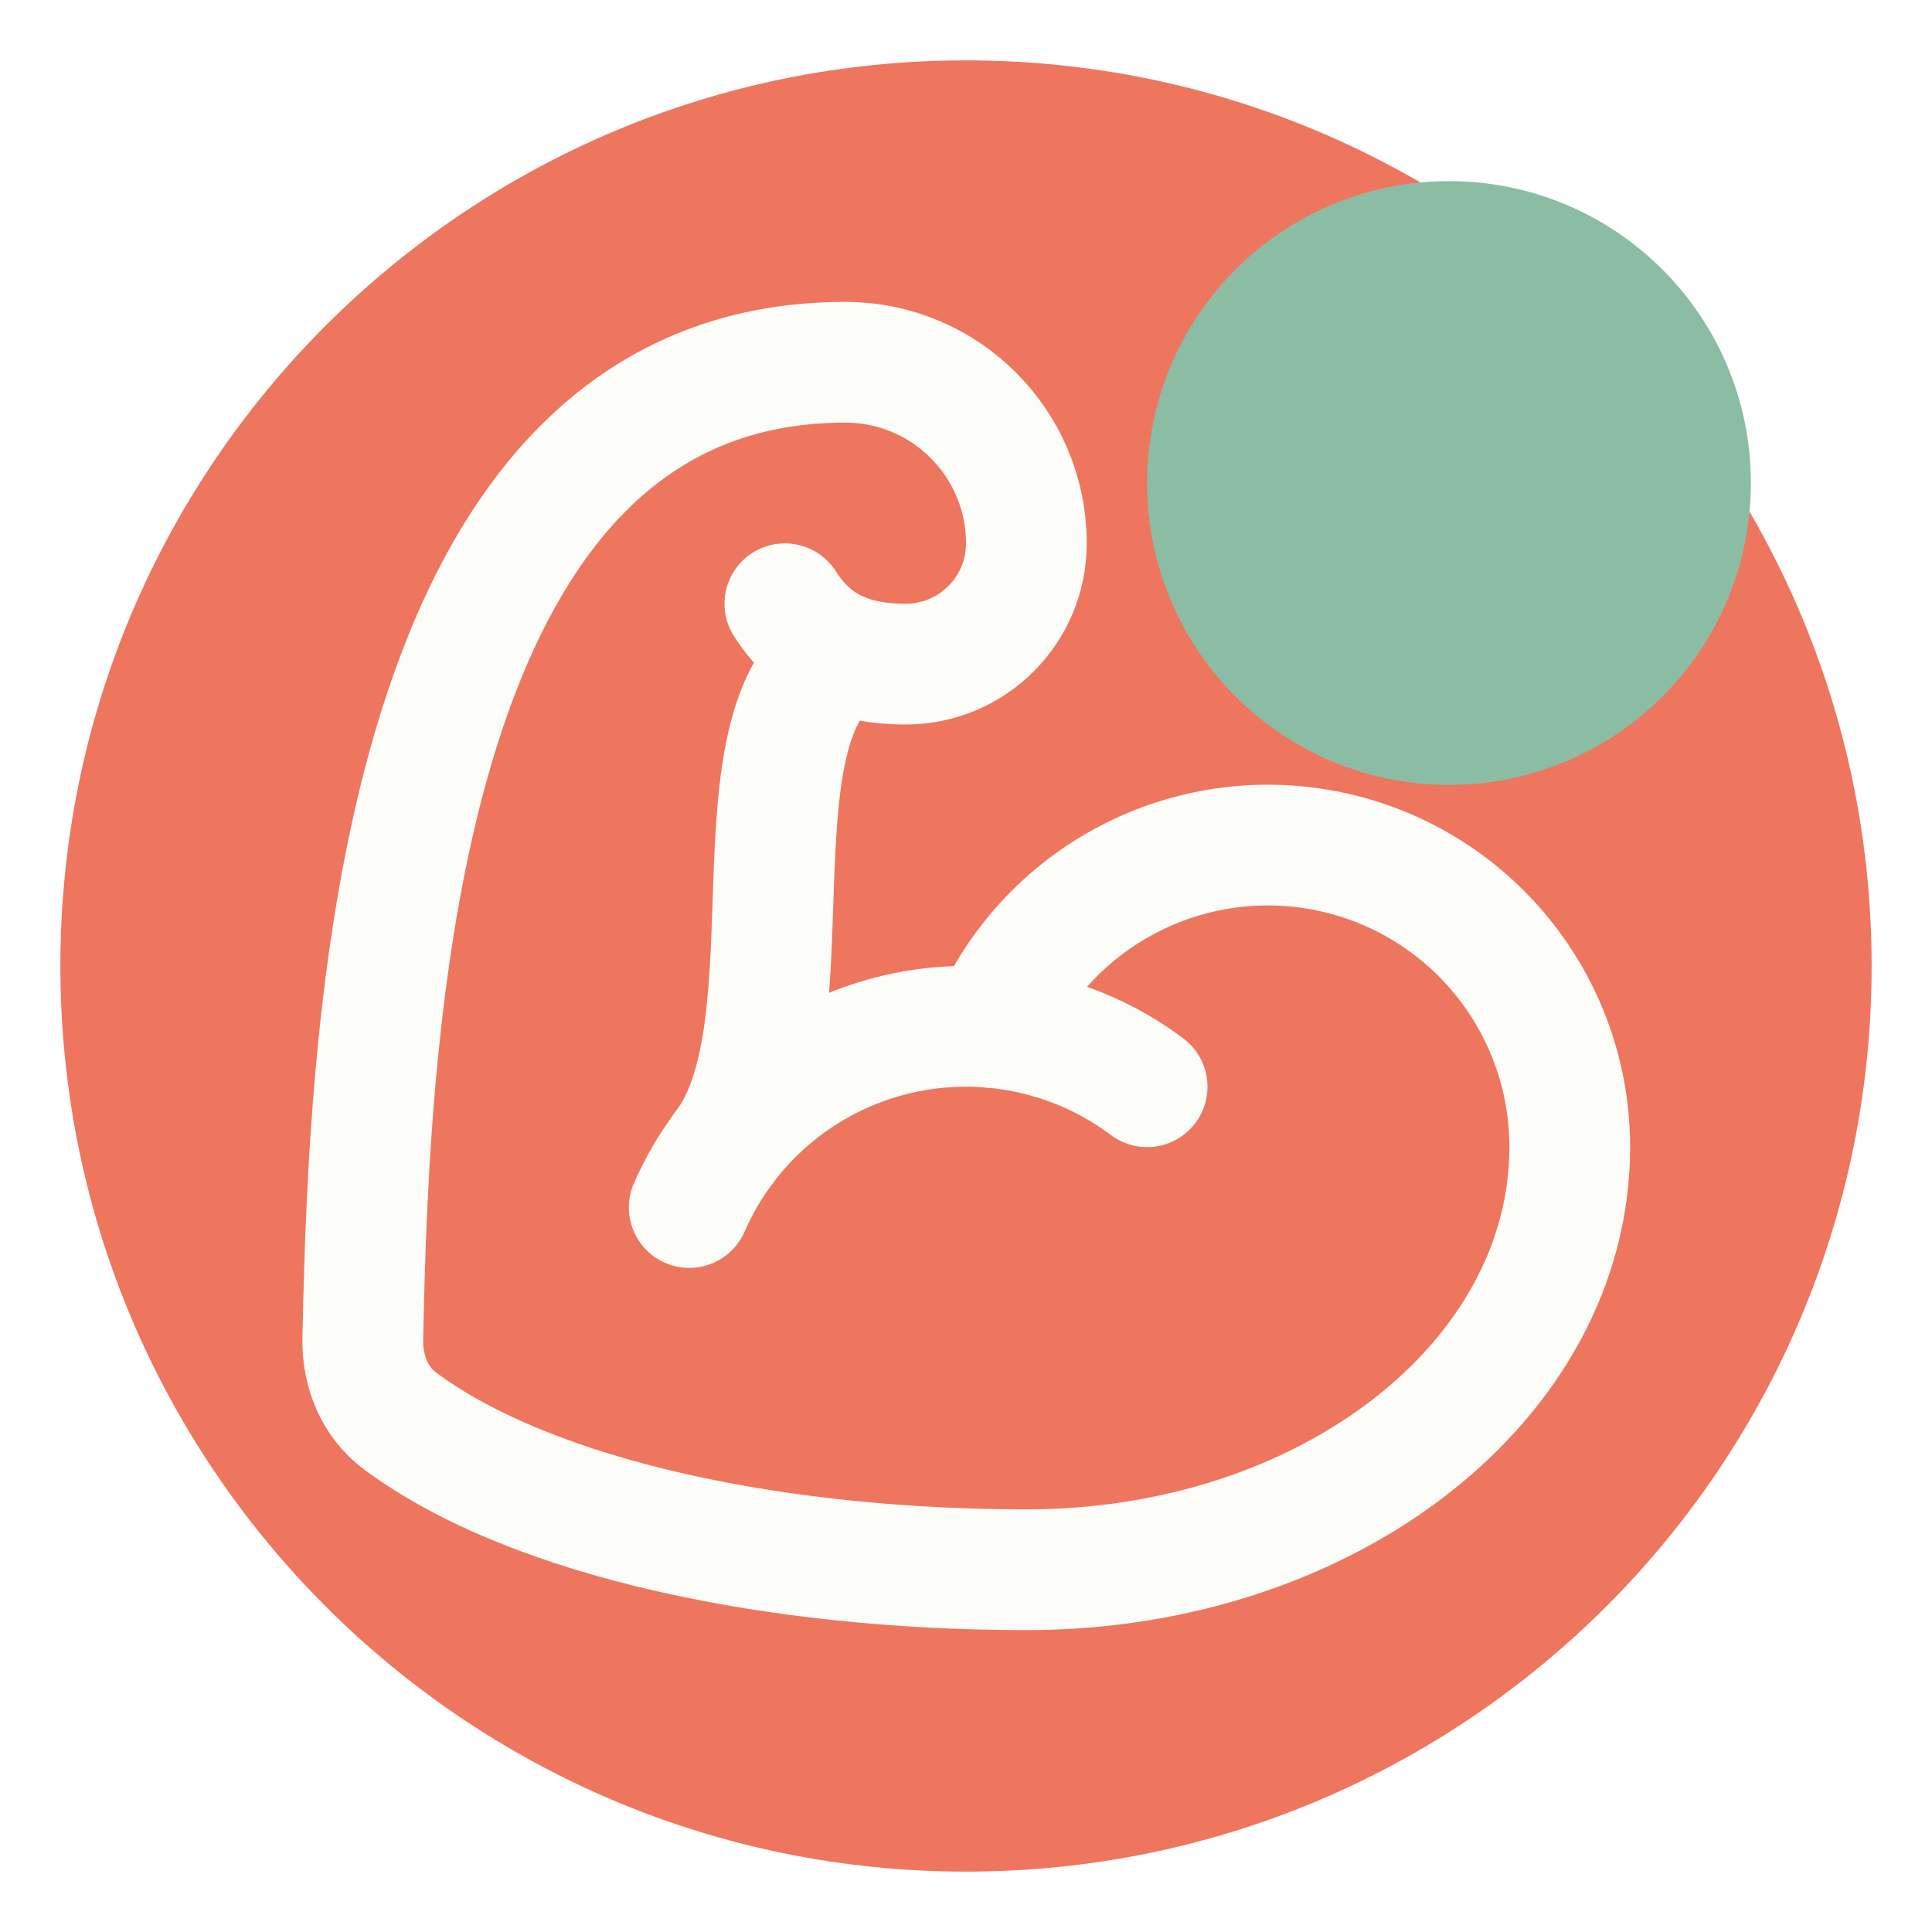
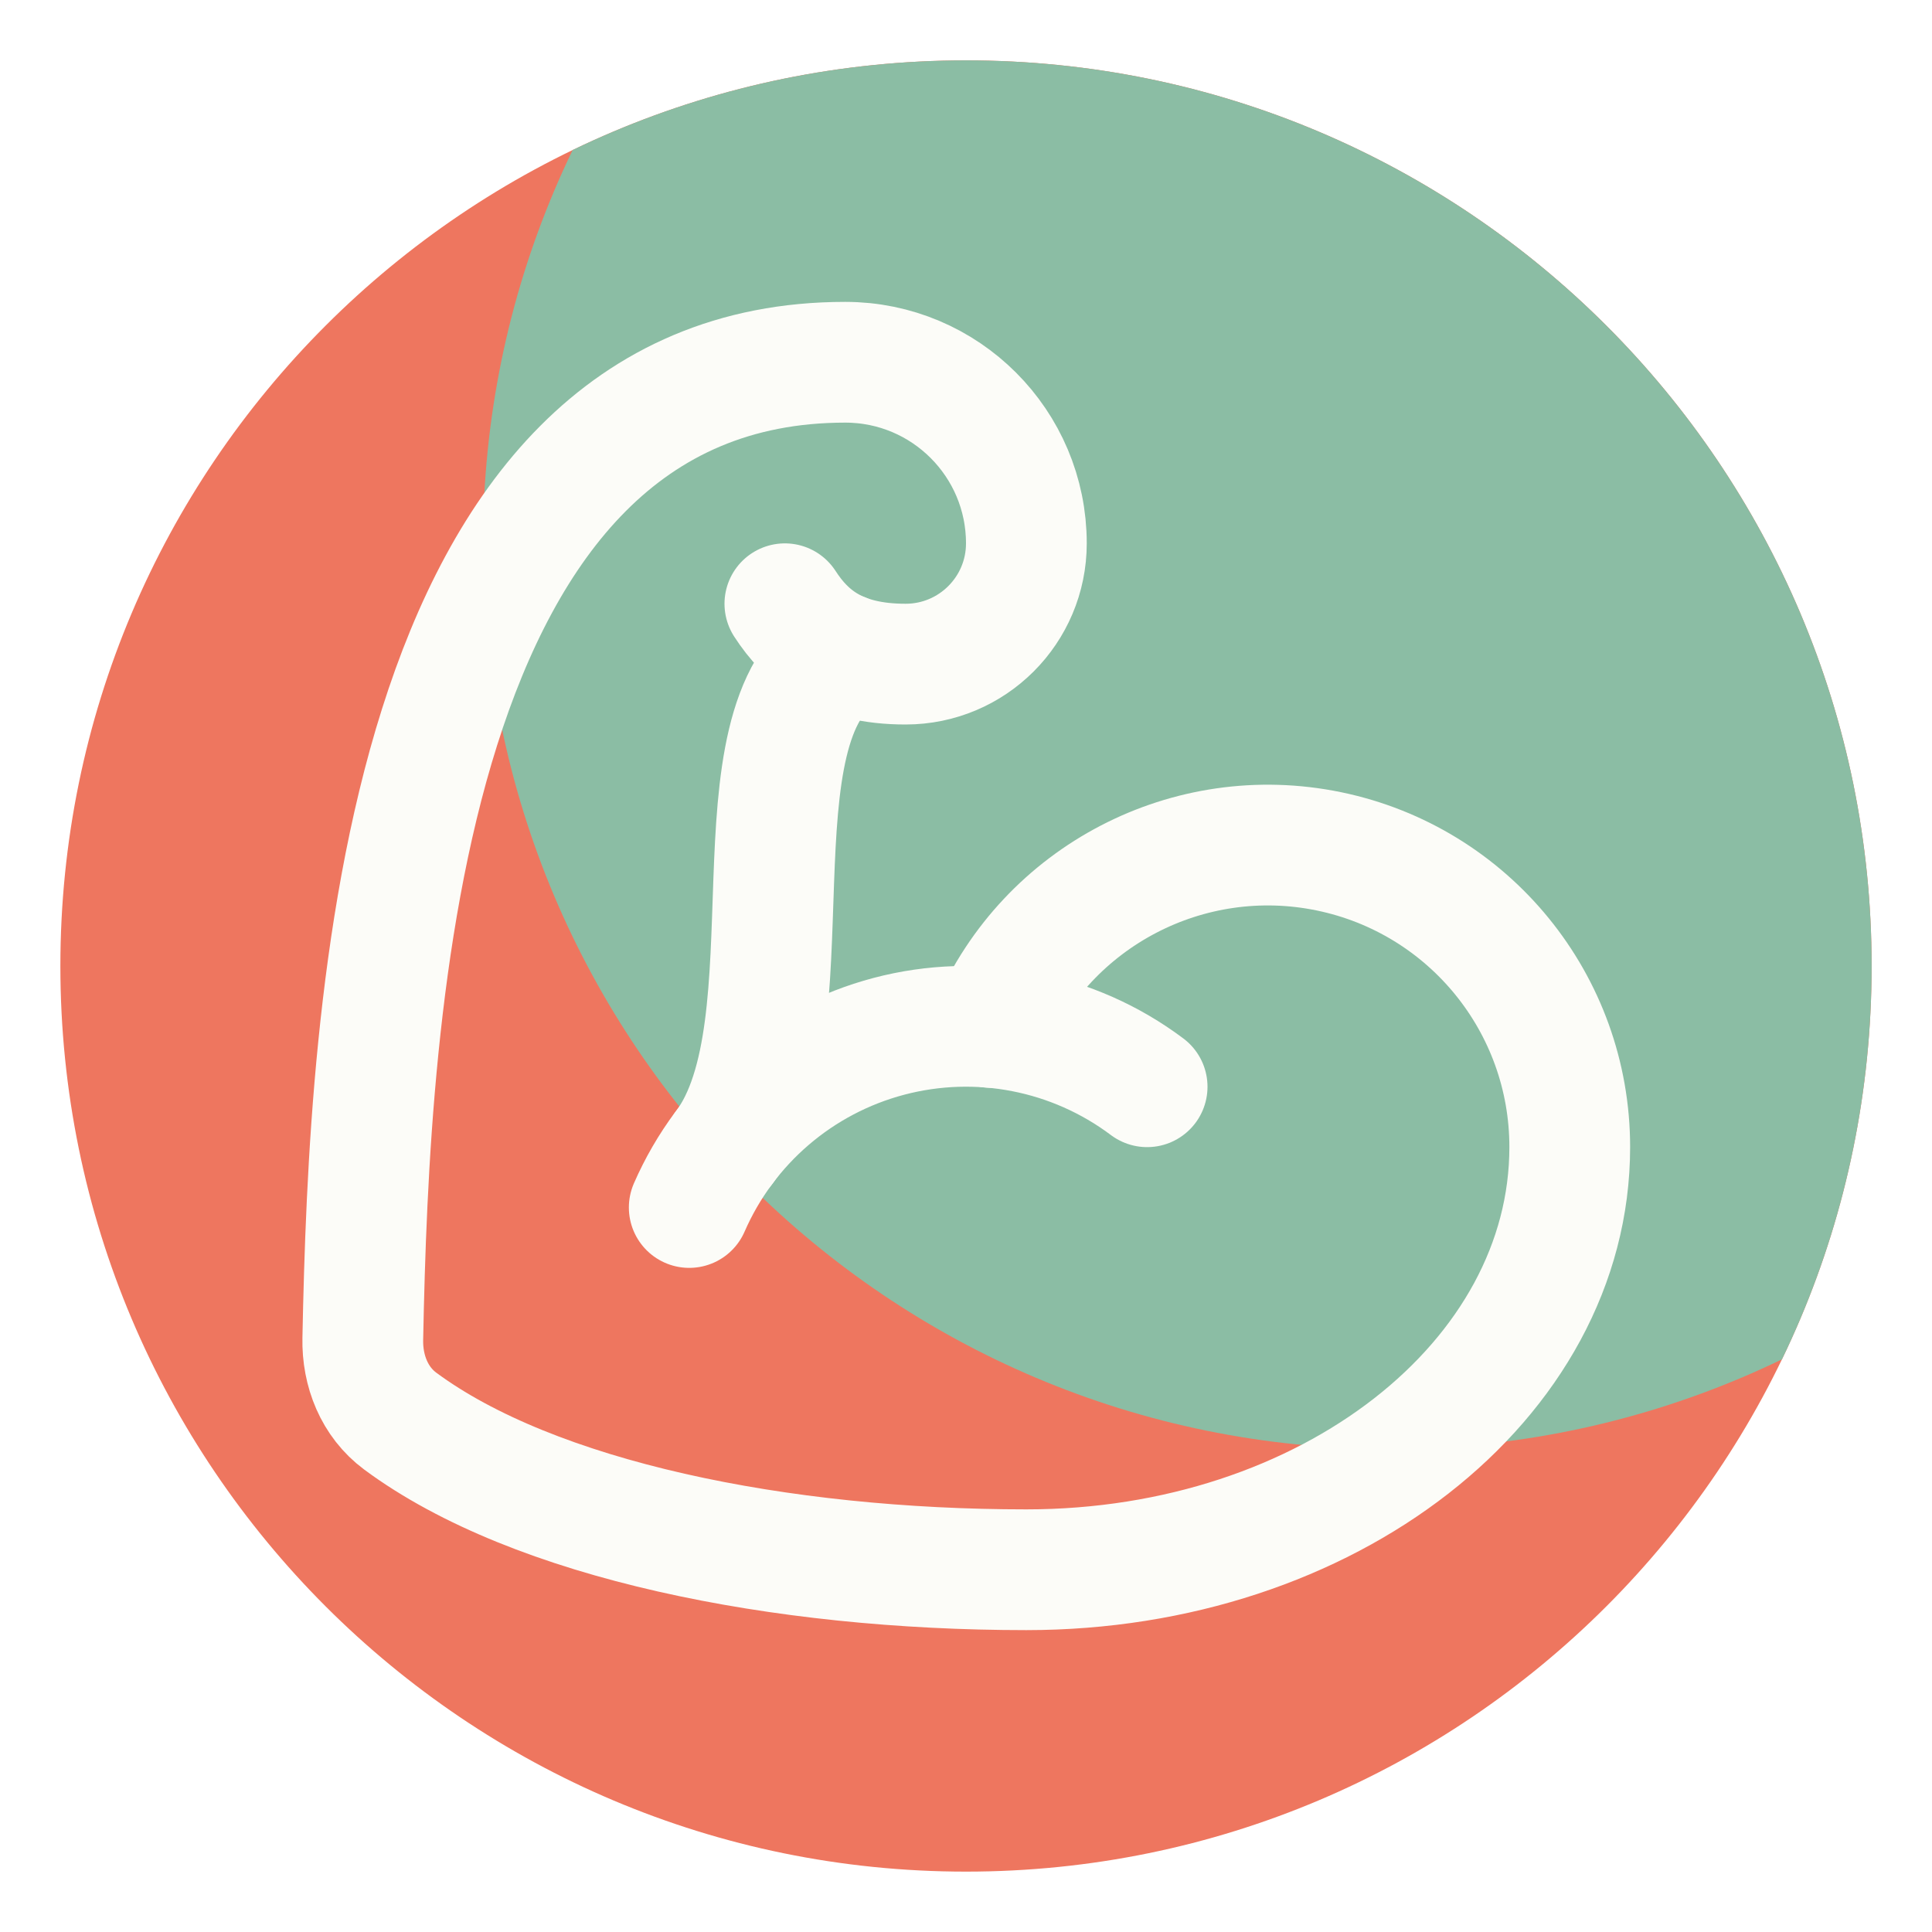
<svg xmlns="http://www.w3.org/2000/svg" viewBox="0 0 64 64">
-   <circle cx="32" cy="32" r="30" fill="#ee765f" />
-   <circle cx="48" cy="16" r="10" fill="#8bbda4" />
+   <defs>
+     <clipPath id="icon-boundary">
+       <circle cx="32" cy="32" r="30" />
+     </clipPath>
+   </defs>
+   <g clip-path="url(#icon-boundary)">
+     <circle cx="32" cy="32" r="30" fill="#ee765f" />
+     <circle cx="46" cy="18" r="30" fill="#8bbda4" />
+   </g>
  <g transform="translate(8 8) scale(2)" fill="none" stroke="#fcfcf8" stroke-width="2" stroke-linecap="round" stroke-linejoin="round">
    <path d="M12.409 13.017A5 5 0 0 1 22 15c0 3.866-4 7-9 7-4.077 0-8.153-.82-10.371-2.462-.426-.316-.631-.832-.62-1.362C2.118 12.723 2.627 2 10 2a3 3 0 0 1 3 3 2 2 0 0 1-2 2c-1.105 0-1.64-.444-2-1" />
    <path d="M15 14a5 5 0 0 0-7.584 2" />
    <path d="M9.964 6.825C8.019 7.977 9.5 13 8 15" />
  </g>
</svg>
